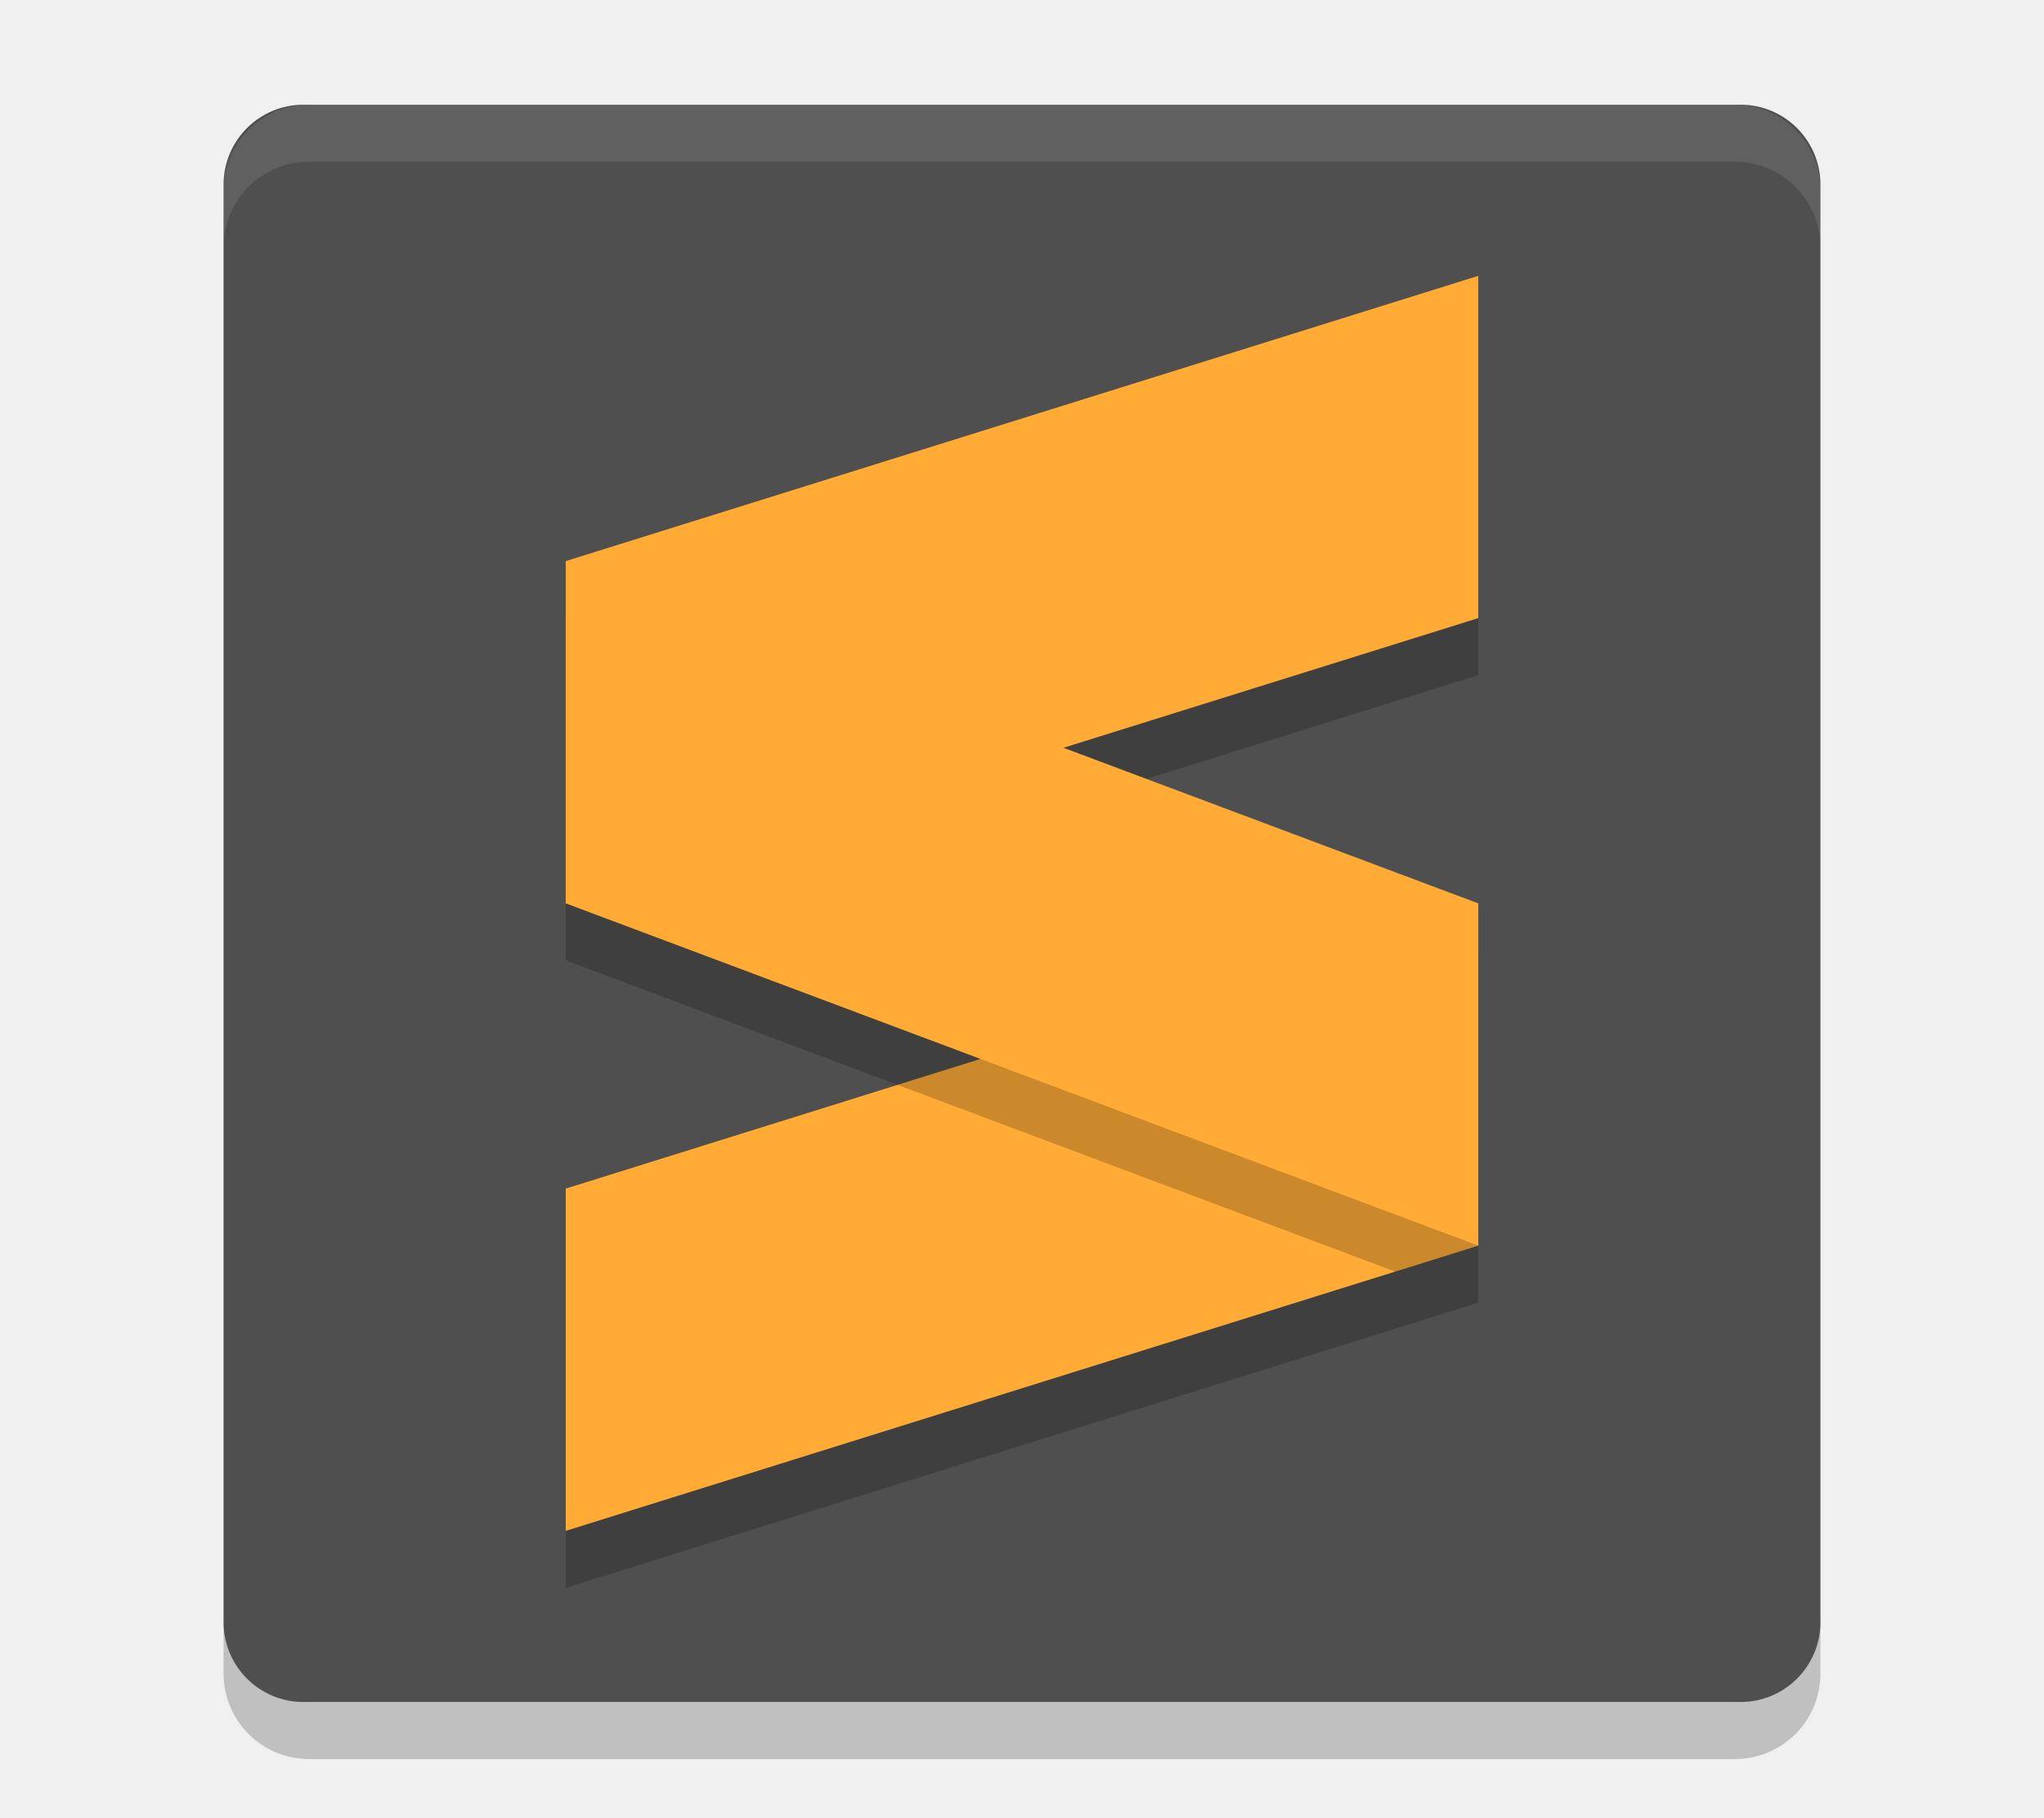
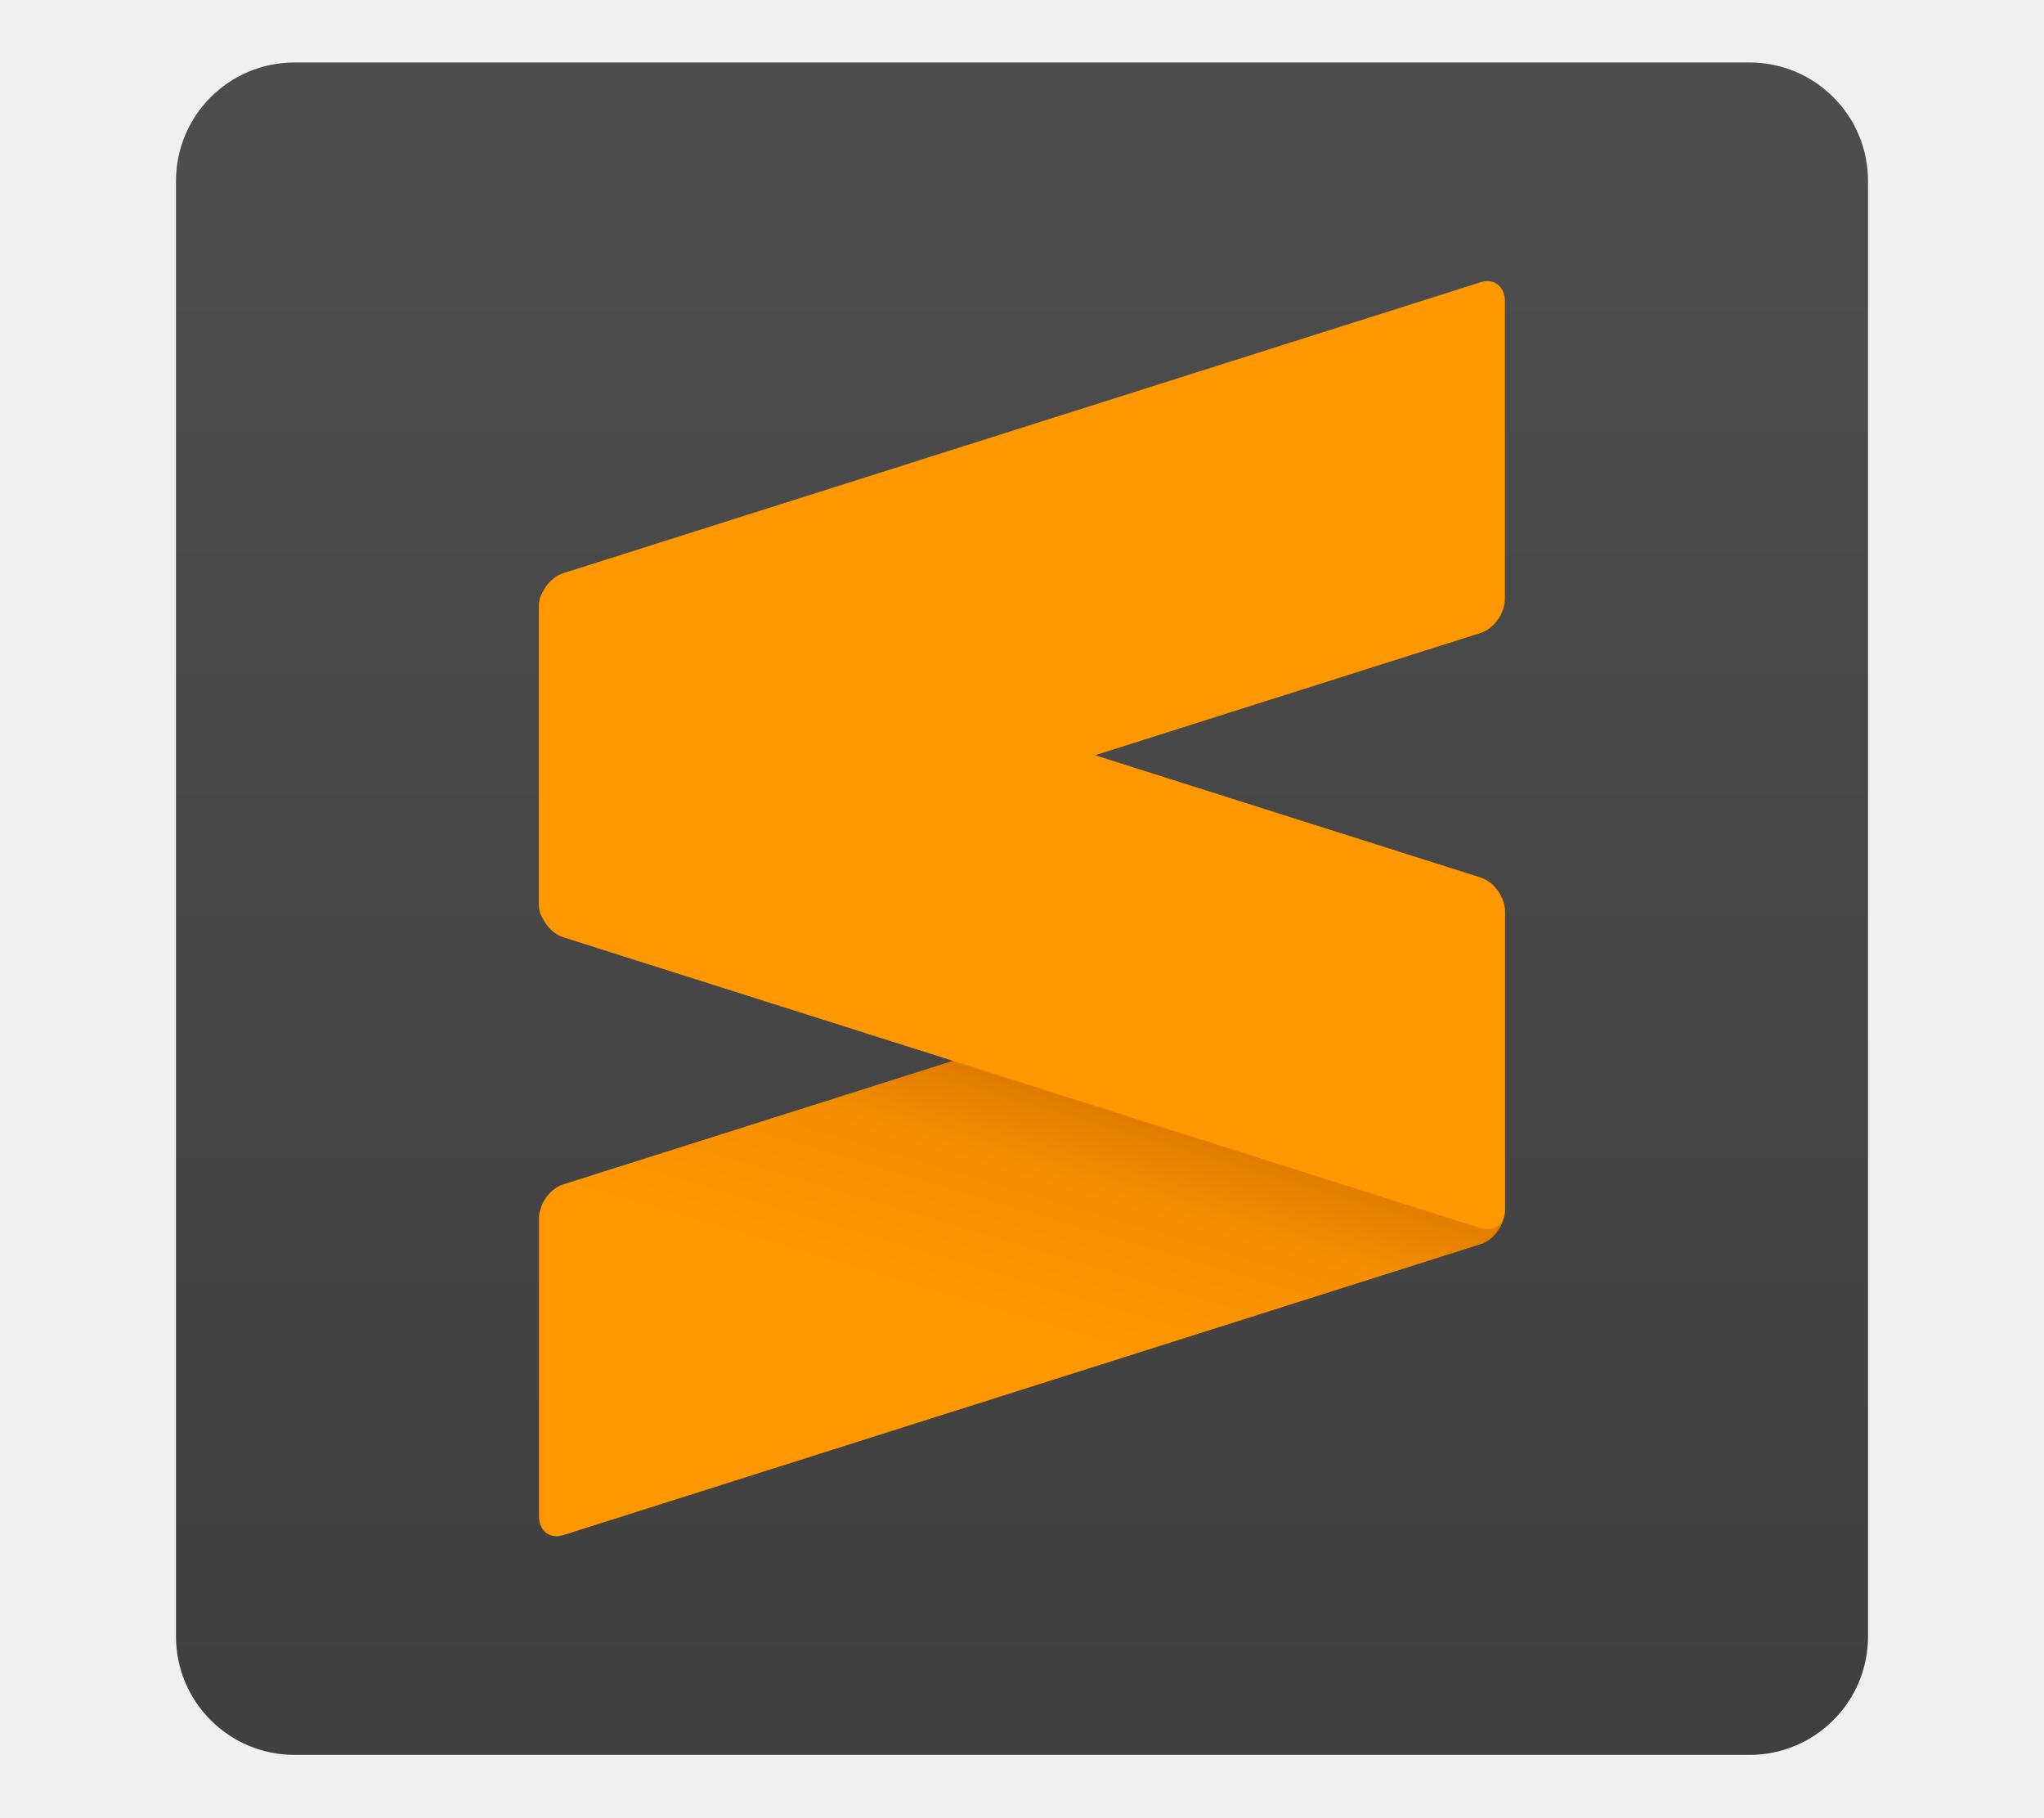
<svg xmlns="http://www.w3.org/2000/svg" width="100%" height="100%" viewBox="0 0 18 16" version="1.1" xml:space="preserve" style="fill-rule:evenodd;clip-rule:evenodd;stroke-linejoin:round;stroke-miterlimit:2;">
-   <g transform="matrix(0.46875,0,0,0.46875,9,8)">
-     <g id="sublimetext" transform="matrix(1,0,0,1,-16,-16)">
-       <g transform="matrix(1.07143,0,0,1.07143,-1.14286,-1.24286)">
-         <path d="M2,28.5L2,29.5C2,30.331 2.669,31 3.5,31L28.5,31C29.331,31 30,30.331 30,29.5L30,28.5C30,29.331 29.331,30 28.5,30L3.5,30C2.669,30 2,29.331 2,28.5Z" style="fill-opacity:0.2;fill-rule:nonzero;" />
-       </g>
-       <g transform="matrix(0,-1.07143,-1.07143,0,-1.14286,-1.24286)">
-         <path d="M-2,-28.6C-2,-29.373 -2.627,-30 -3.4,-30L-28.6,-30C-29.373,-30 -30,-29.373 -30,-28.6L-30,-3.4C-30,-2.627 -29.373,-2 -28.6,-2L-3.4,-2C-2.627,-2 -2,-2.627 -2,-3.4L-2,-28.6Z" style="fill:rgb(79,79,79);" />
-       </g>
-       <g transform="matrix(1.07143,0,0,1.07143,-1.14286,-1.24286)">
-         <path d="M3.5,2C2.669,2 2,2.669 2,3.5L2,4.5C2,3.669 2.669,3 3.5,3L28.5,3C29.331,3 30,3.669 30,4.5L30,3.5C30,2.669 29.331,2 28.5,2L3.5,2Z" style="fill:white;fill-opacity:0.1;fill-rule:nonzero;" />
-       </g>
-       <g transform="matrix(1.07143,0,0,1.07143,-1.14286,-1.24286)">
-         <path d="M24,6L8,11L8,17L15.273,19.727L8,22L8,28L24,23L24,17L16.727,14.273L24,12L24,6Z" style="fill-opacity:0.2;fill-rule:nonzero;" />
-       </g>
-       <g transform="matrix(1.07143,0,0,1.07143,-1.14286,-1.24286)">
-         <path d="M24,5L8,10L8,16L24,11L24,5Z" style="fill:rgb(255,171,54);fill-rule:nonzero;" />
-       </g>
-       <g transform="matrix(1.07143,0,0,1.07143,-1.14286,-1.24286)">
-         <path d="M24,16L8,21L8,27L24,22L24,16Z" style="fill:rgb(255,171,54);fill-rule:nonzero;" />
-       </g>
-       <g transform="matrix(1.07143,0,0,1.07143,-1.14286,-1.24286)">
-         <path d="M22.545,16.455L13.818,19.182L22.545,22.455L24,22L24,17L22.545,16.455Z" style="fill-opacity:0.2;fill-rule:nonzero;" />
-       </g>
-       <g transform="matrix(1.07143,0,0,1.07143,-1.14286,-1.24286)">
-         <path d="M8,10L24,16L24,22L8,16L8,10Z" style="fill:rgb(255,171,54);fill-rule:nonzero;" />
-       </g>
+   <g id="sublimetext" transform="matrix(0.482759,0,0,0.482759,1.27586,0.0655172)">
+     <g transform="matrix(2.13821,0,0,2.32551,-1.77798,-1.38935)">
+       <path d="M15.532,1.958L15.532,13.372C15.532,13.885 15.079,14.301 14.521,14.301L2.108,14.301C1.55,14.301 1.097,13.885 1.097,13.372L1.097,1.958C1.097,1.445 1.55,1.029 2.108,1.029L14.521,1.029C15.079,1.029 15.532,1.445 15.532,1.958Z" style="fill:url(#_Linear-04xnnvy);" />
    </g>
-     <g id="sublimetext1" />
+     <g transform="matrix(0.489514,0,0,0.489514,7.18875,3.50032)">
+       <path d="M35.995,26.563C35.995,26.015 35.59,25.699 35.093,25.856L0.902,36.698C0.404,36.856 -0,37.429 -0,37.976L-0,49.057C-0,49.605 0.404,49.922 0.902,49.764L35.093,38.923C35.59,38.765 35.995,38.192 35.995,37.644L35.995,26.563Z" style="fill:url(#_Linear-3i3jrjq);" />
+       <path d="M0,26.21C0,26.758 0.404,27.331 0.902,27.489L35.098,38.332C35.596,38.49 36,38.173 36,37.626L36,26.544C36,25.997 35.596,25.424 35.098,25.266L0.902,14.423C0.404,14.265 0,14.581 0,15.129L0,26.21Z" style="fill:rgb(255,152,0);" />
+       <path d="M35.995,3.793C35.995,3.245 35.59,2.928 35.093,3.086L0.902,13.927C0.404,14.085 -0,14.658 -0,15.206L-0,26.287C-0,26.835 0.404,27.151 0.902,26.994L35.093,16.152C35.59,15.994 35.995,15.421 35.995,14.874L35.995,3.793Z" style="fill:rgb(255,152,0);" />
+     </g>
  </g>
+   <defs>
+     <linearGradient id="_Linear-04xnnvy" x1="0" y1="0" x2="1" y2="0" gradientUnits="userSpaceOnUse" gradientTransform="matrix(8.30793e-16,-12.4751,13.5679,7.63879e-16,8.31441,13.9683)">
+       <stop offset="0" style="stop-color:rgb(64,64,64);stop-opacity:1" />
+       <stop offset="1" style="stop-color:rgb(77,77,77);stop-opacity:1" />
+     </linearGradient>
+     <linearGradient id="_Linear-3i3jrjq" x1="0" y1="0" x2="1" y2="0" gradientUnits="userSpaceOnUse" gradientTransform="matrix(3.08228,-10.3064,10.3064,3.08228,19.8394,42.498)">
+       <stop offset="0" style="stop-color:rgb(255,151,0);stop-opacity:1" />
+       <stop offset="0.53" style="stop-color:rgb(244,142,0);stop-opacity:1" />
+       <stop offset="1" style="stop-color:rgb(208,111,0);stop-opacity:1" />
+     </linearGradient>
+   </defs>
</svg>
